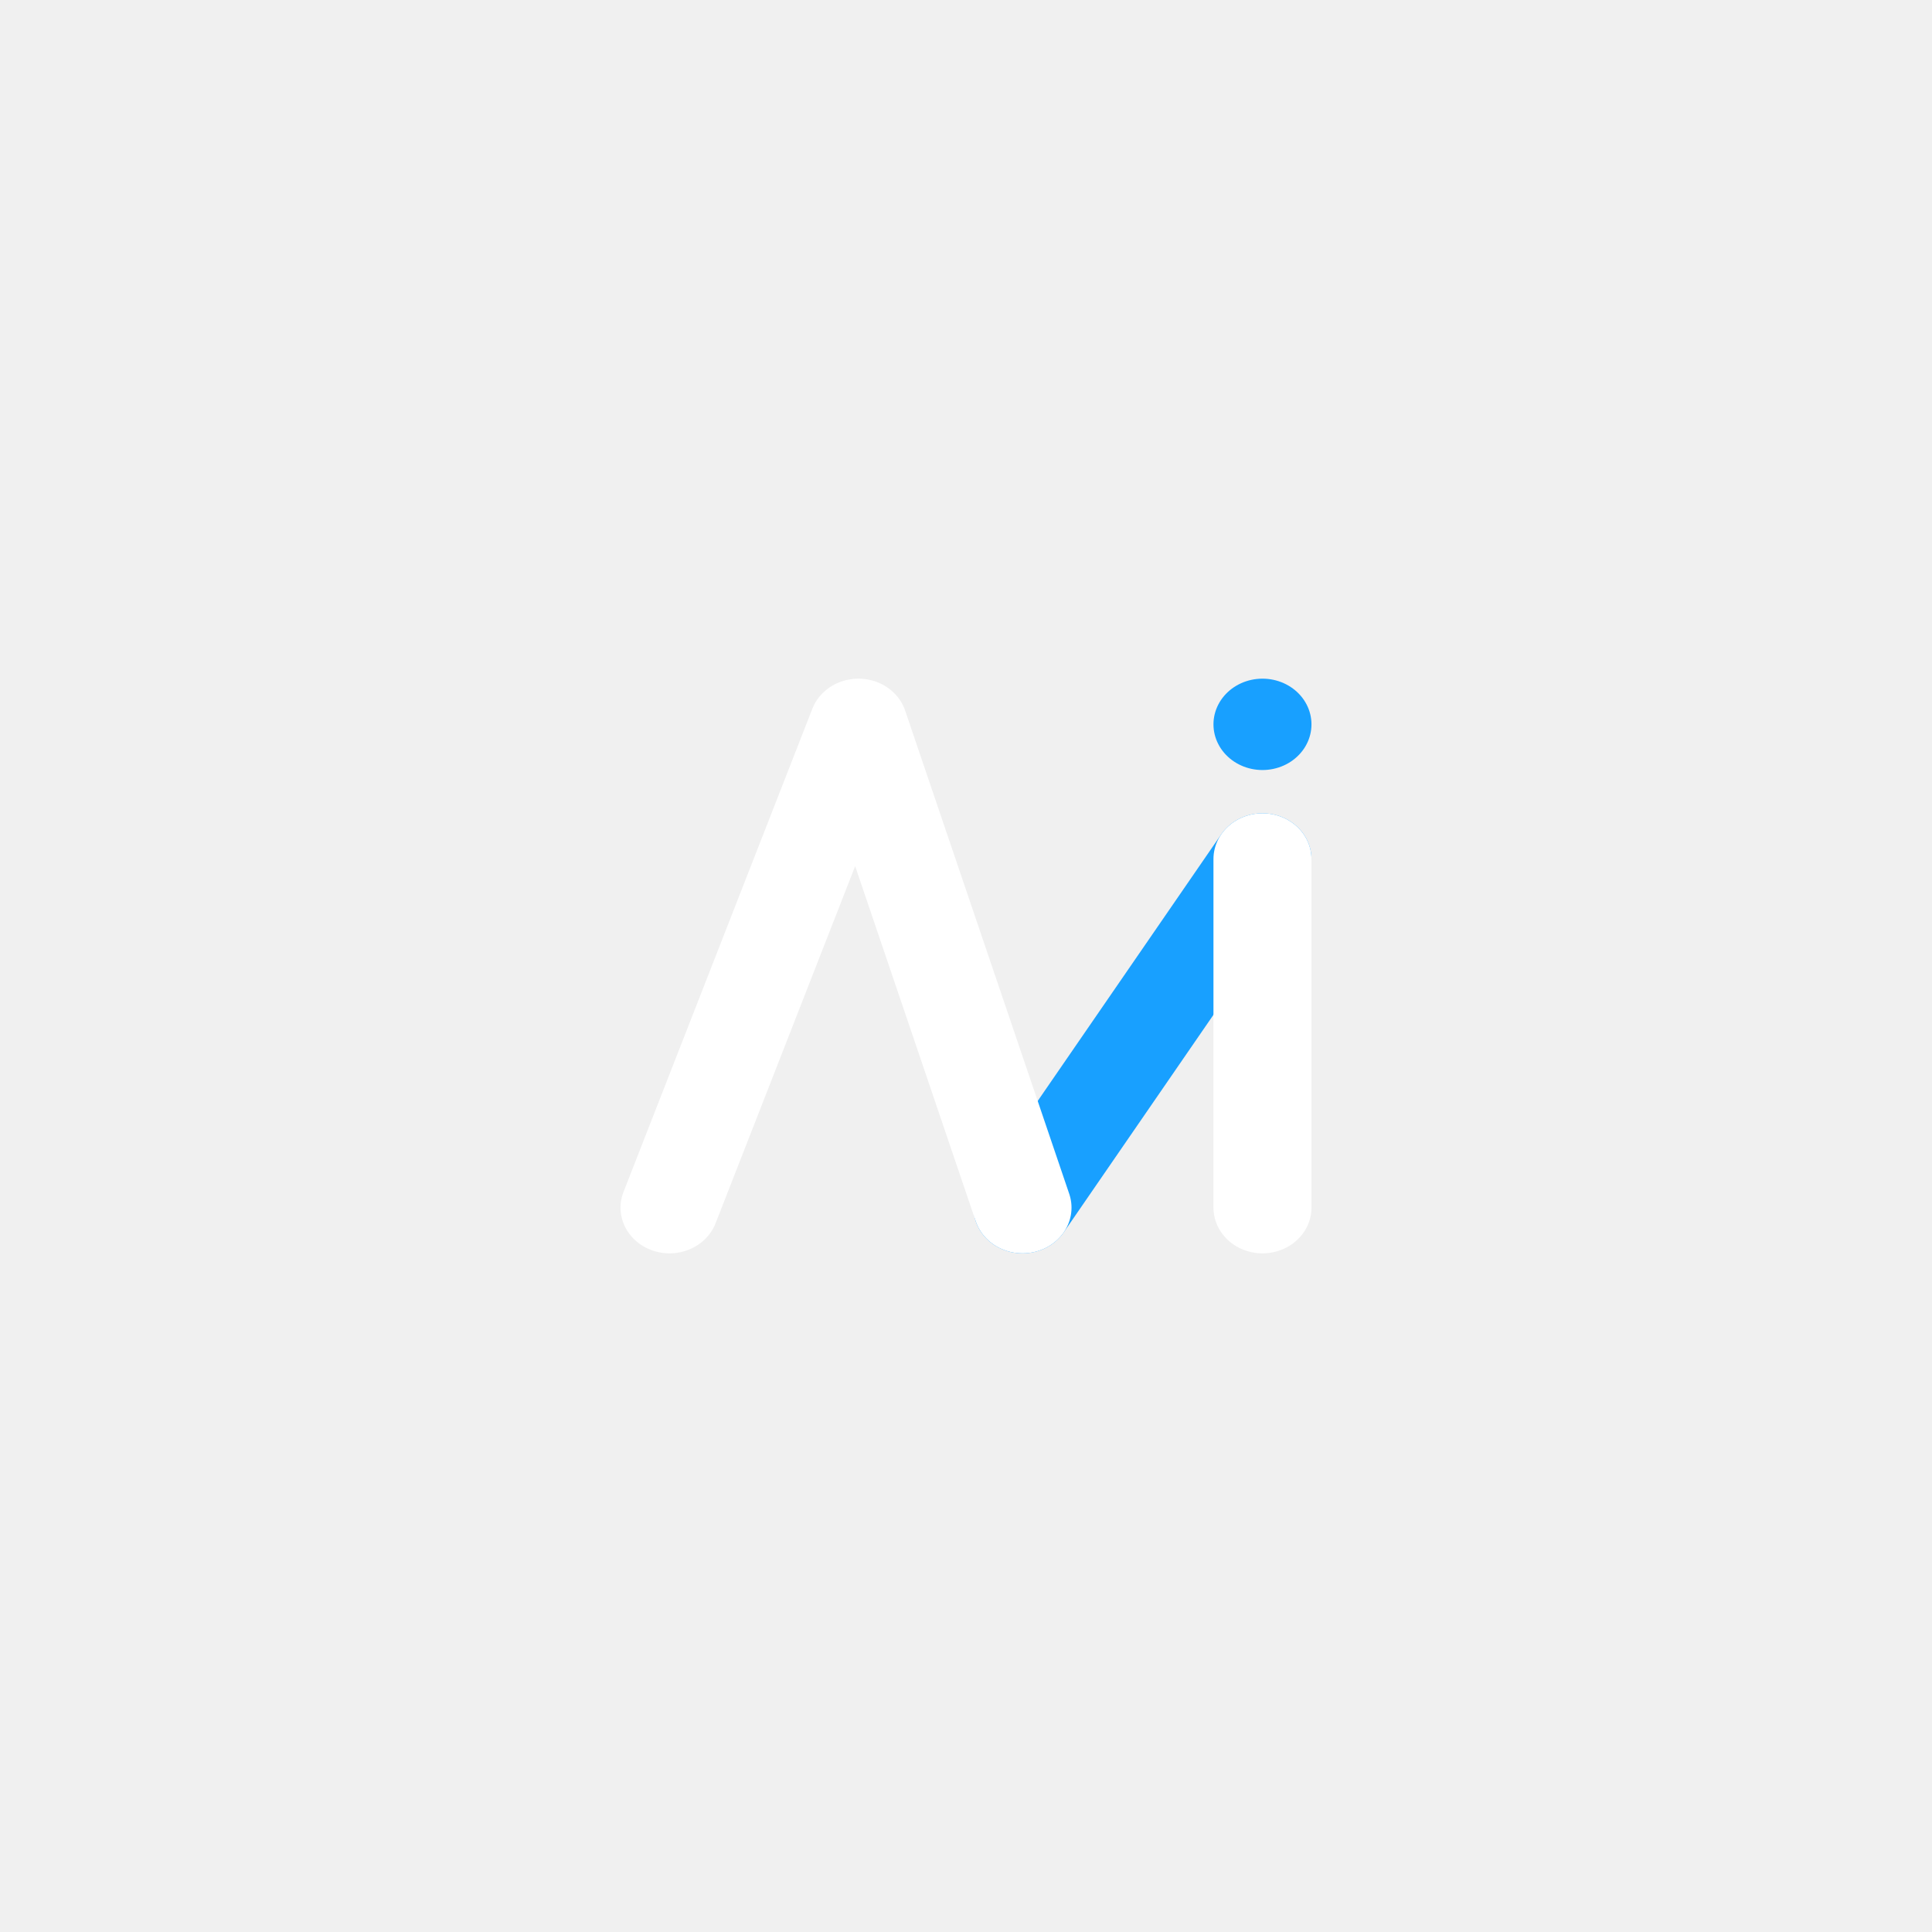
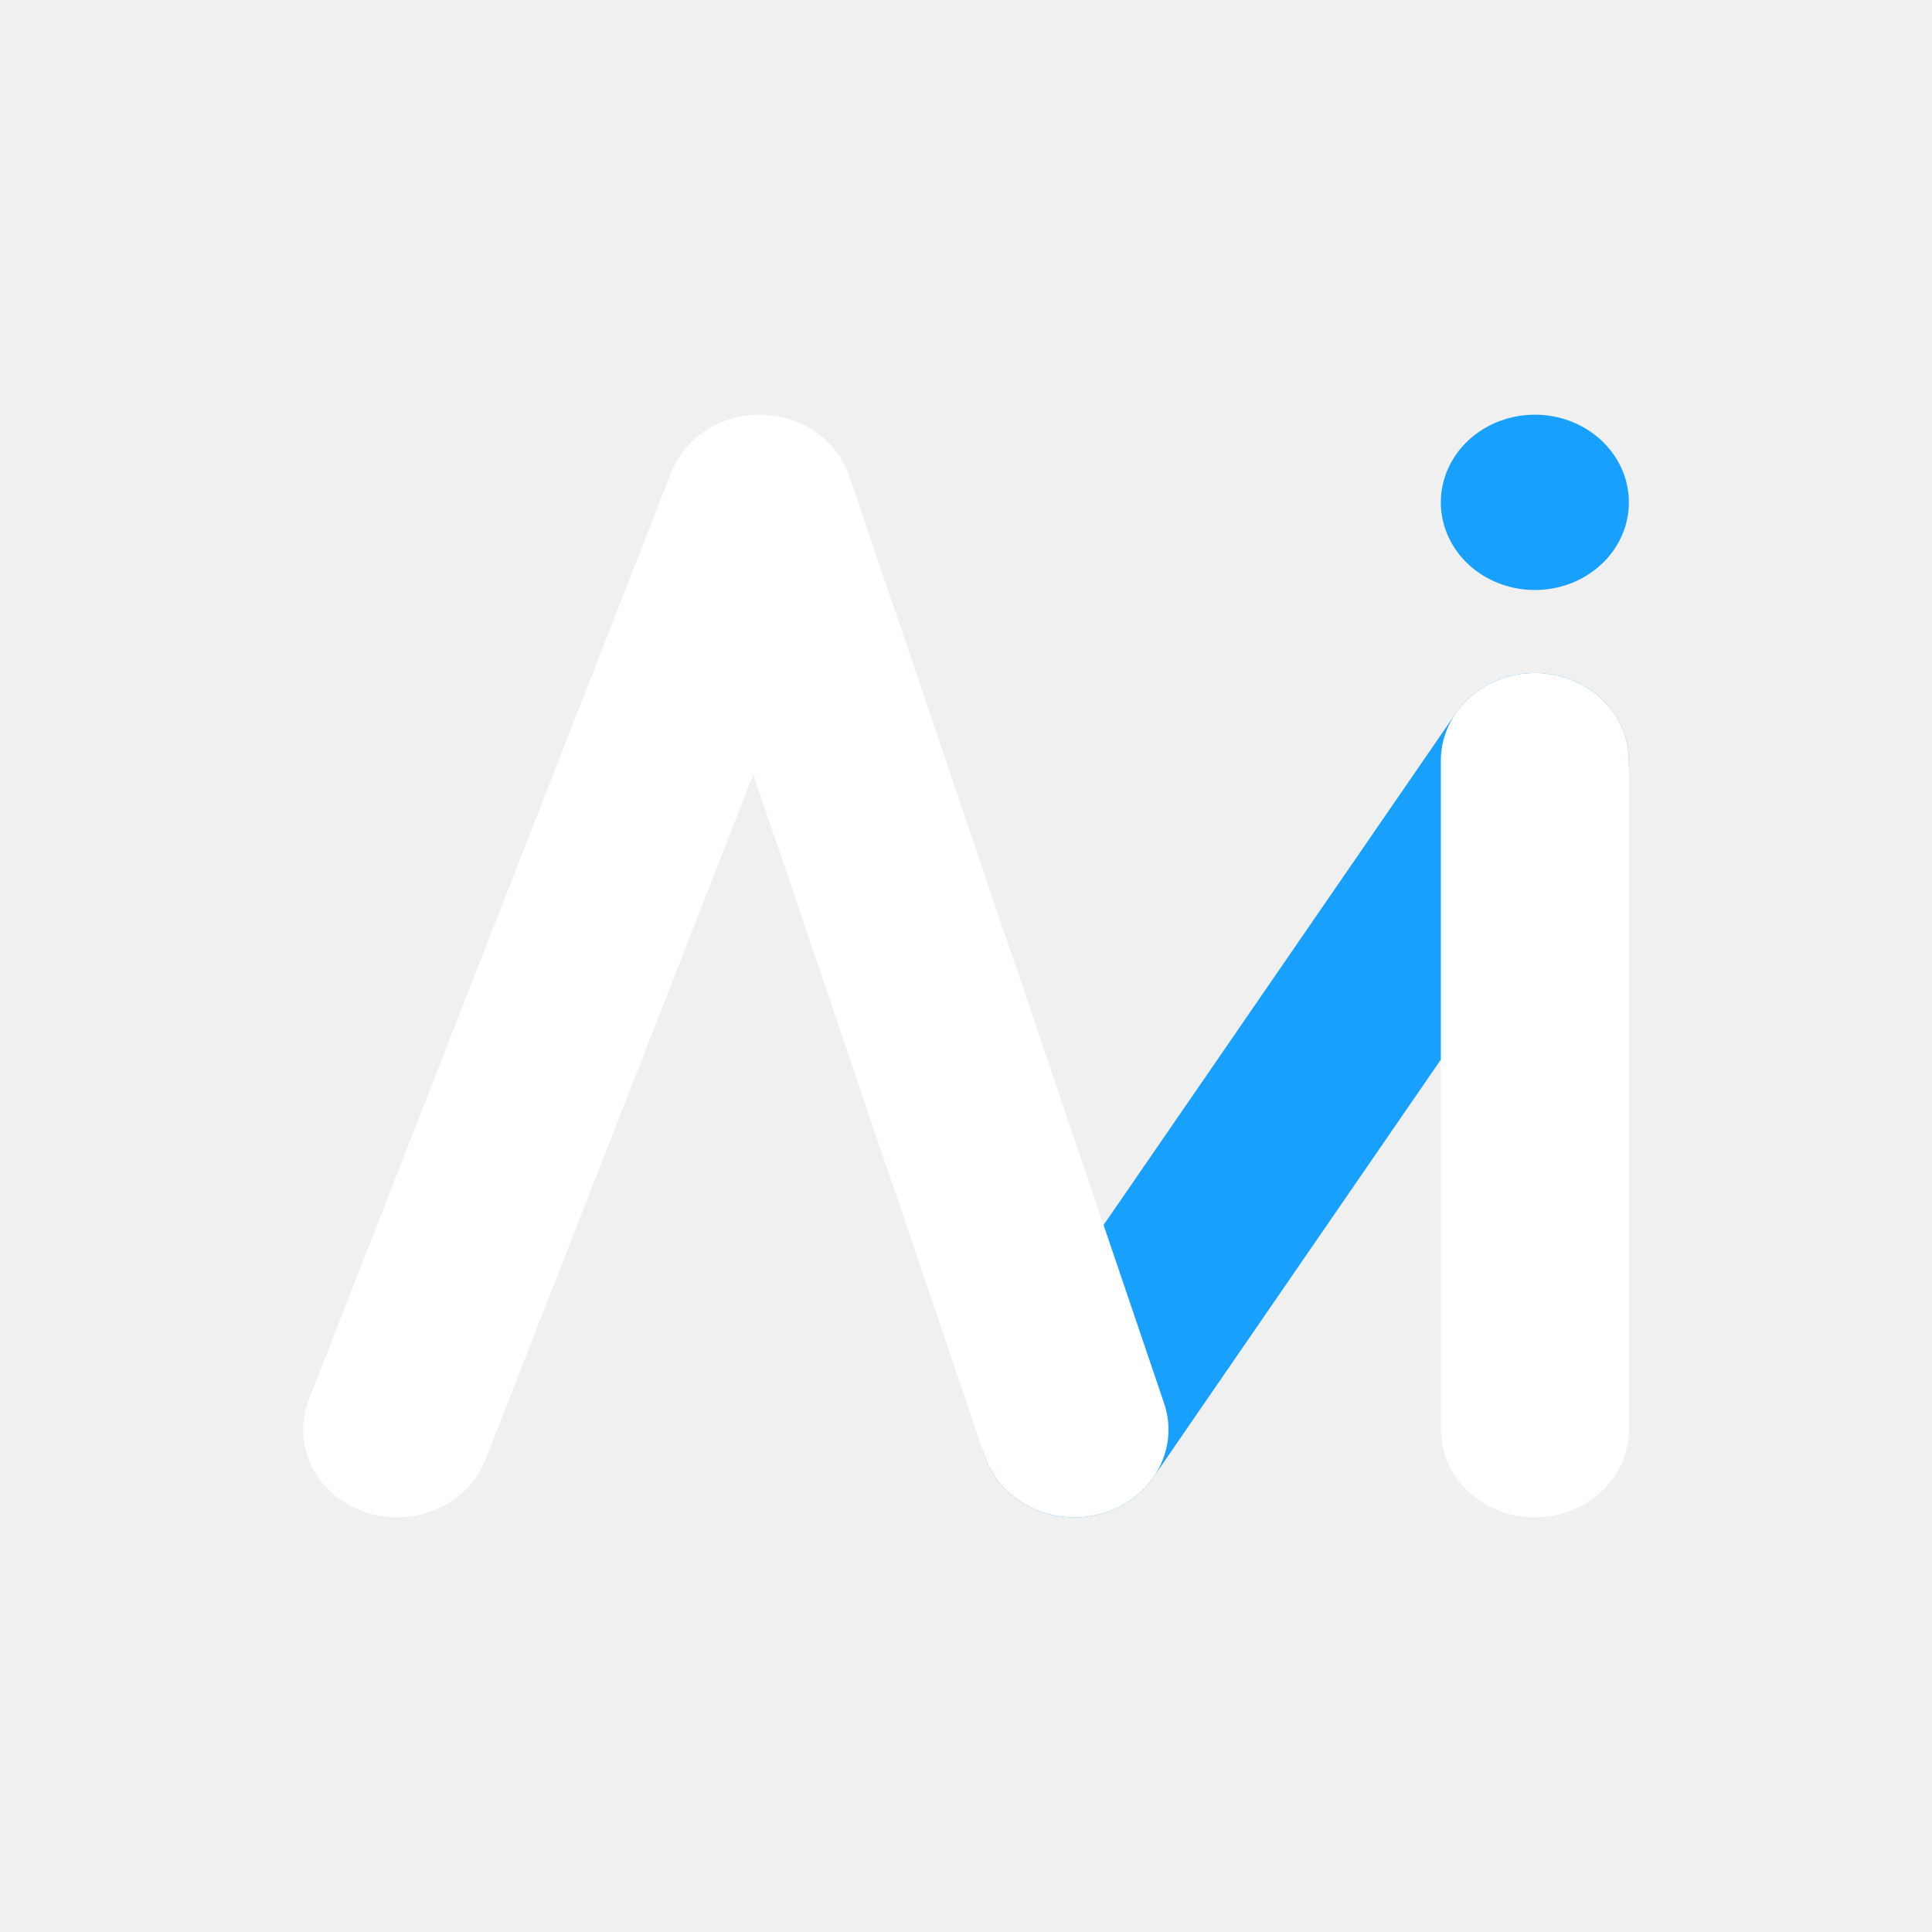
- <svg xmlns="http://www.w3.org/2000/svg" id="svg1" width="254.389" height="254.389" version="1.1" viewBox="0 0 67.307 67.307" xml:space="preserve">
+ <svg xmlns="http://www.w3.org/2000/svg" id="svg1" width="132.584" height="132.584" version="1.1" viewBox="0 0 35.079 35.079" xml:space="preserve">
+   <defs id="defs1" />
  <style id="style1">#accent-lettering,#black-lettering{display:inline;fill:none;stroke:#18a0ff;stroke-width:8.163;stroke-linecap:round;stroke-linejoin:round;stroke-dasharray:none;stroke-opacity:1}#black-lettering{stroke:#fff}</style>
-   <g id="layer1" transform="matrix(0.4182919,0,0,0.3899541,-1.671381,-18.78604)">
+   <g id="layer1" transform="matrix(0.4182919,0,0,0.3899541,-17.78513,-34.89979)">
    <path id="accent-lettering" d="M 89.157,156.065 109.142,124.916 m 1e-5,-12.029 v 0" />
    <path id="black-lettering" d="m 59.758,156.065 15.732,-43.178 13.667,43.178 M 109.142,124.916 v 31.149" />
  </g>
</svg>
